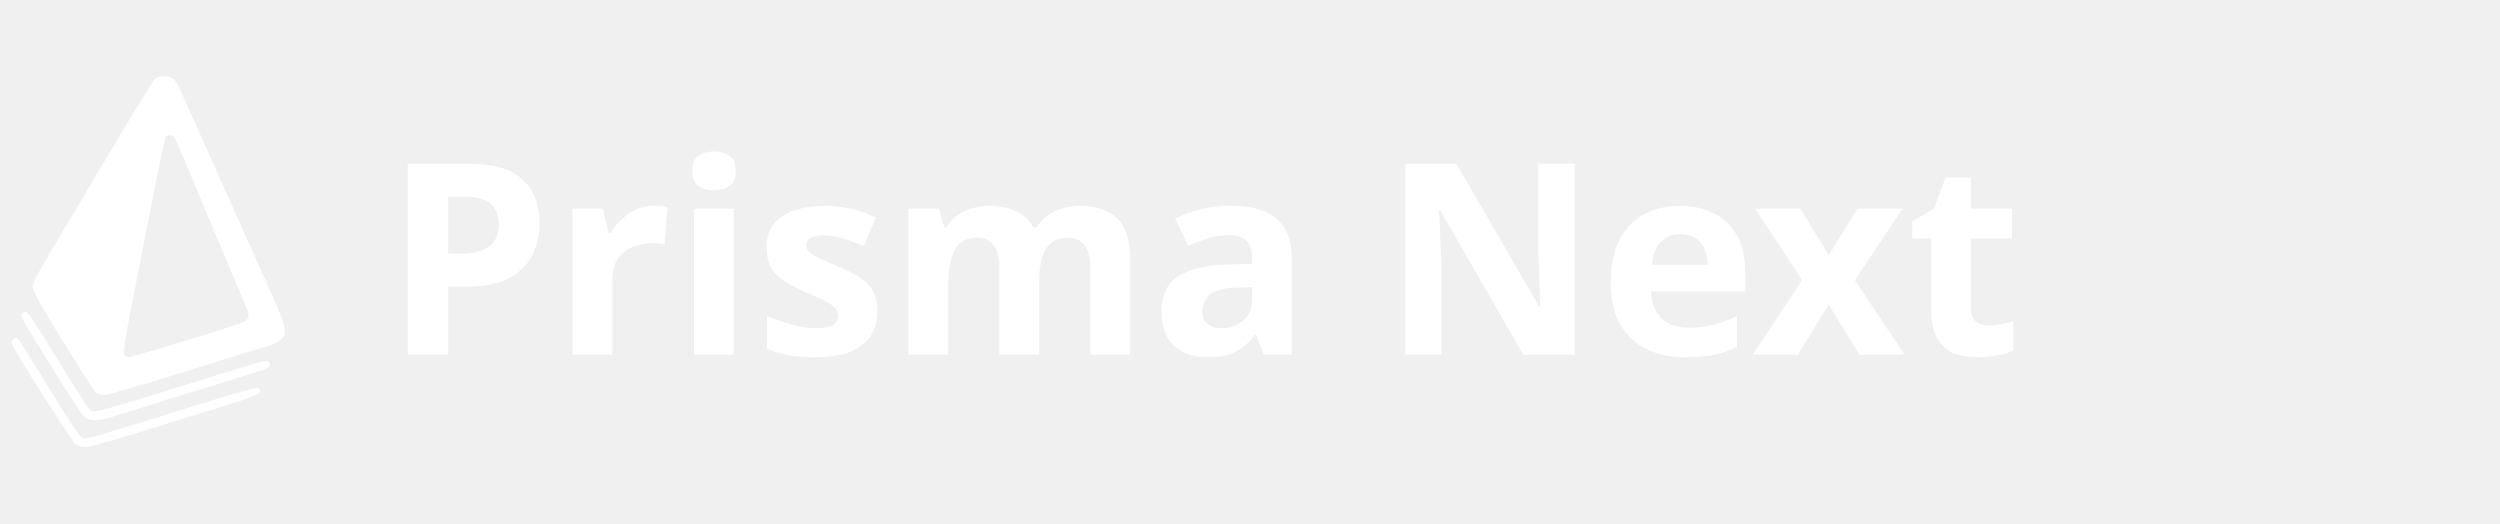
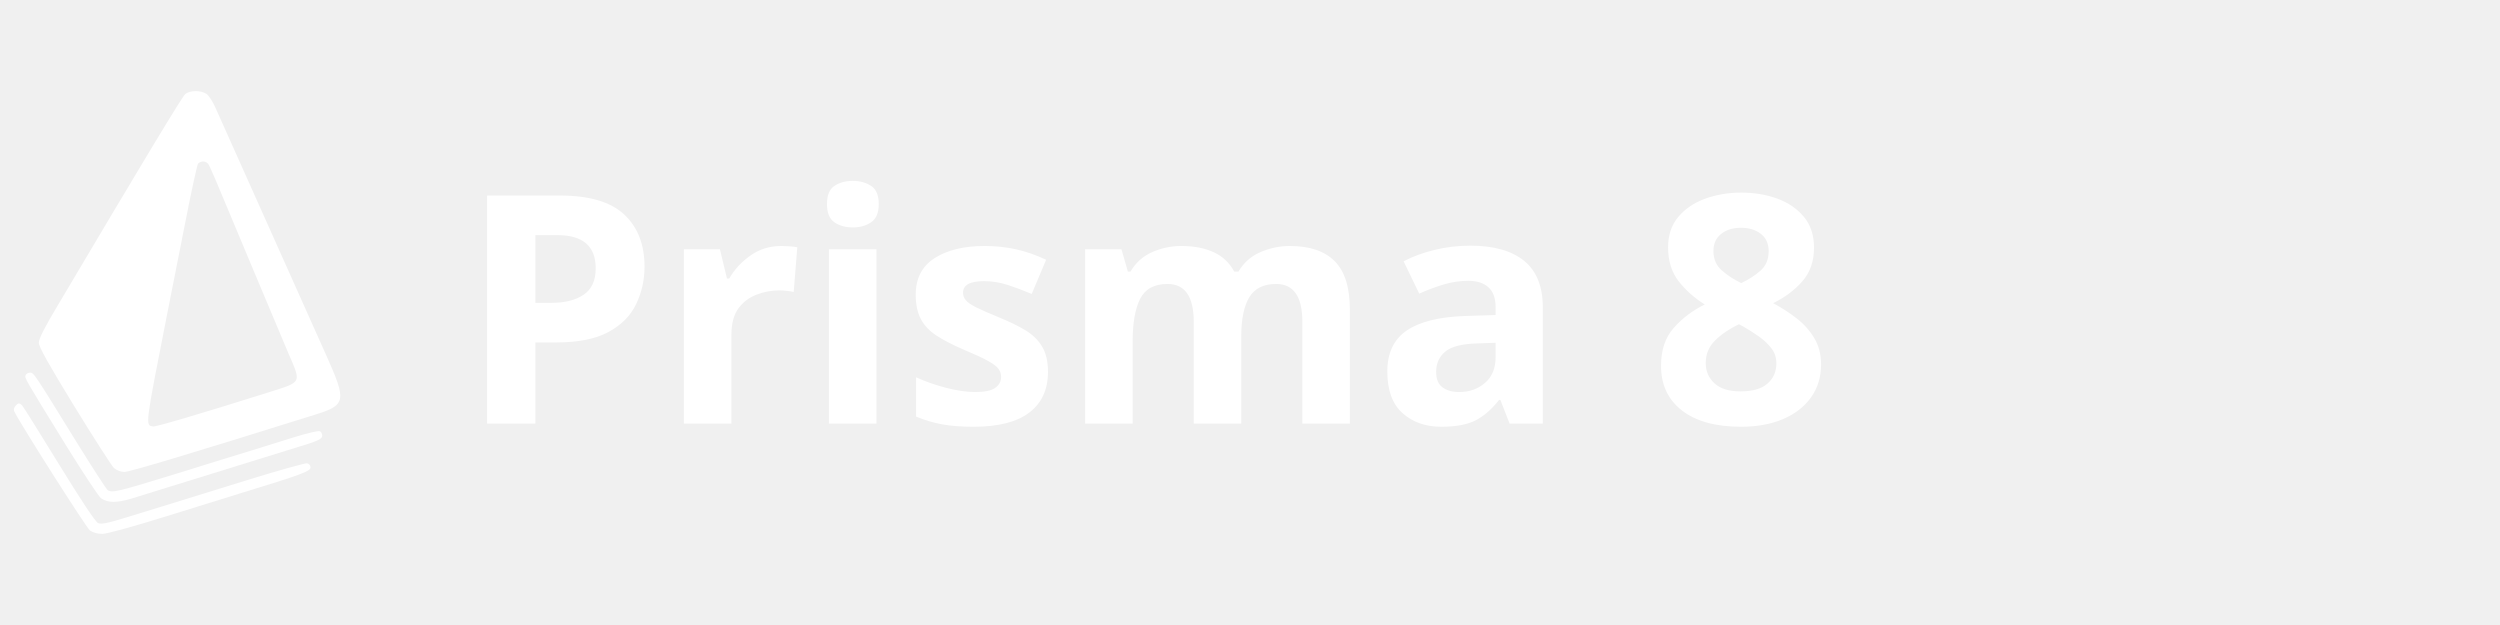
- <svg xmlns="http://www.w3.org/2000/svg" width="430" height="90" viewBox="0 0 430 90" fill="none">
+ <svg xmlns="http://www.w3.org/2000/svg" width="360" height="90" viewBox="0 0 360 90" fill="none">
  <svg x="2" y="13" width="47" height="64" viewBox="0 0 180.796 245.223">
    <g transform="translate(-75.19849,298.9398) scale(0.1,-0.1)" fill="#FFFFFF" fill-rule="evenodd">
      <path d="M1701 2973 c-17 -15 -208 -330 -707 -1172 -72 -120 -104 -184 -104 -205 0 -23 54 -119 196 -351 108 -176 207 -330 220 -343 16 -13 38 -22 58 -22 28 0 355 98 1052 316 177 55 181 74 65 333 -112 249 -584 1305 -614 1372 -14 31 -35 64 -48 73 -31 21 -91 21 -118 -1z m126 -385 c11 -14 22 -40 253 -593 79 -187 165 -391 191 -454 74 -172 80 -160 -108 -220 -378 -119 -626 -192 -640 -189 -44 8 -46 -8 82 643 13 66 54 273 91 460 36 187 71 346 76 353 6 6 18 12 28 12 10 0 22 -6 27 -12z" />
      <path d="M817 1416 c-6 -16 -10 -10 227 -394 93 -150 179 -280 191 -288 40 -26 86 -26 170 -1 350 108 914 283 978 303 61 20 77 30 77 45 0 11 -6 22 -14 25 -8 3 -73 -12 -143 -34 -70 -22 -173 -54 -228 -71 -55 -17 -246 -75 -424 -131 -322 -99 -354 -107 -379 -91 -7 4 -82 120 -167 257 -248 402 -243 394 -264 394 -10 0 -21 -6 -24 -14z" />
      <path d="M760 1245 c-7 -8 -10 -20 -7 -27 21 -51 400 -647 420 -662 17 -12 42 -19 69 -19 25 0 173 41 353 97 171 53 362 113 425 132 327 100 375 118 375 139 0 12 -8 21 -20 23 -11 1 -160 -40 -330 -93 -171 -53 -359 -111 -420 -130 -60 -18 -172 -53 -247 -76 -111 -34 -142 -40 -160 -32 -15 7 -95 128 -216 325 -106 173 -198 320 -204 326 -16 16 -23 15 -38 -3z" />
    </g>
  </svg>
-   <text x="66" y="61" font-family="Mona Sans, sans-serif" font-weight="800" font-size="46" fill="#FFFFFF">Prisma Next</text>
+   <text x="66" y="61" font-family="Mona Sans, sans-serif" font-weight="800" font-size="46" fill="#FFFFFF">Prisma 8</text>
</svg>
